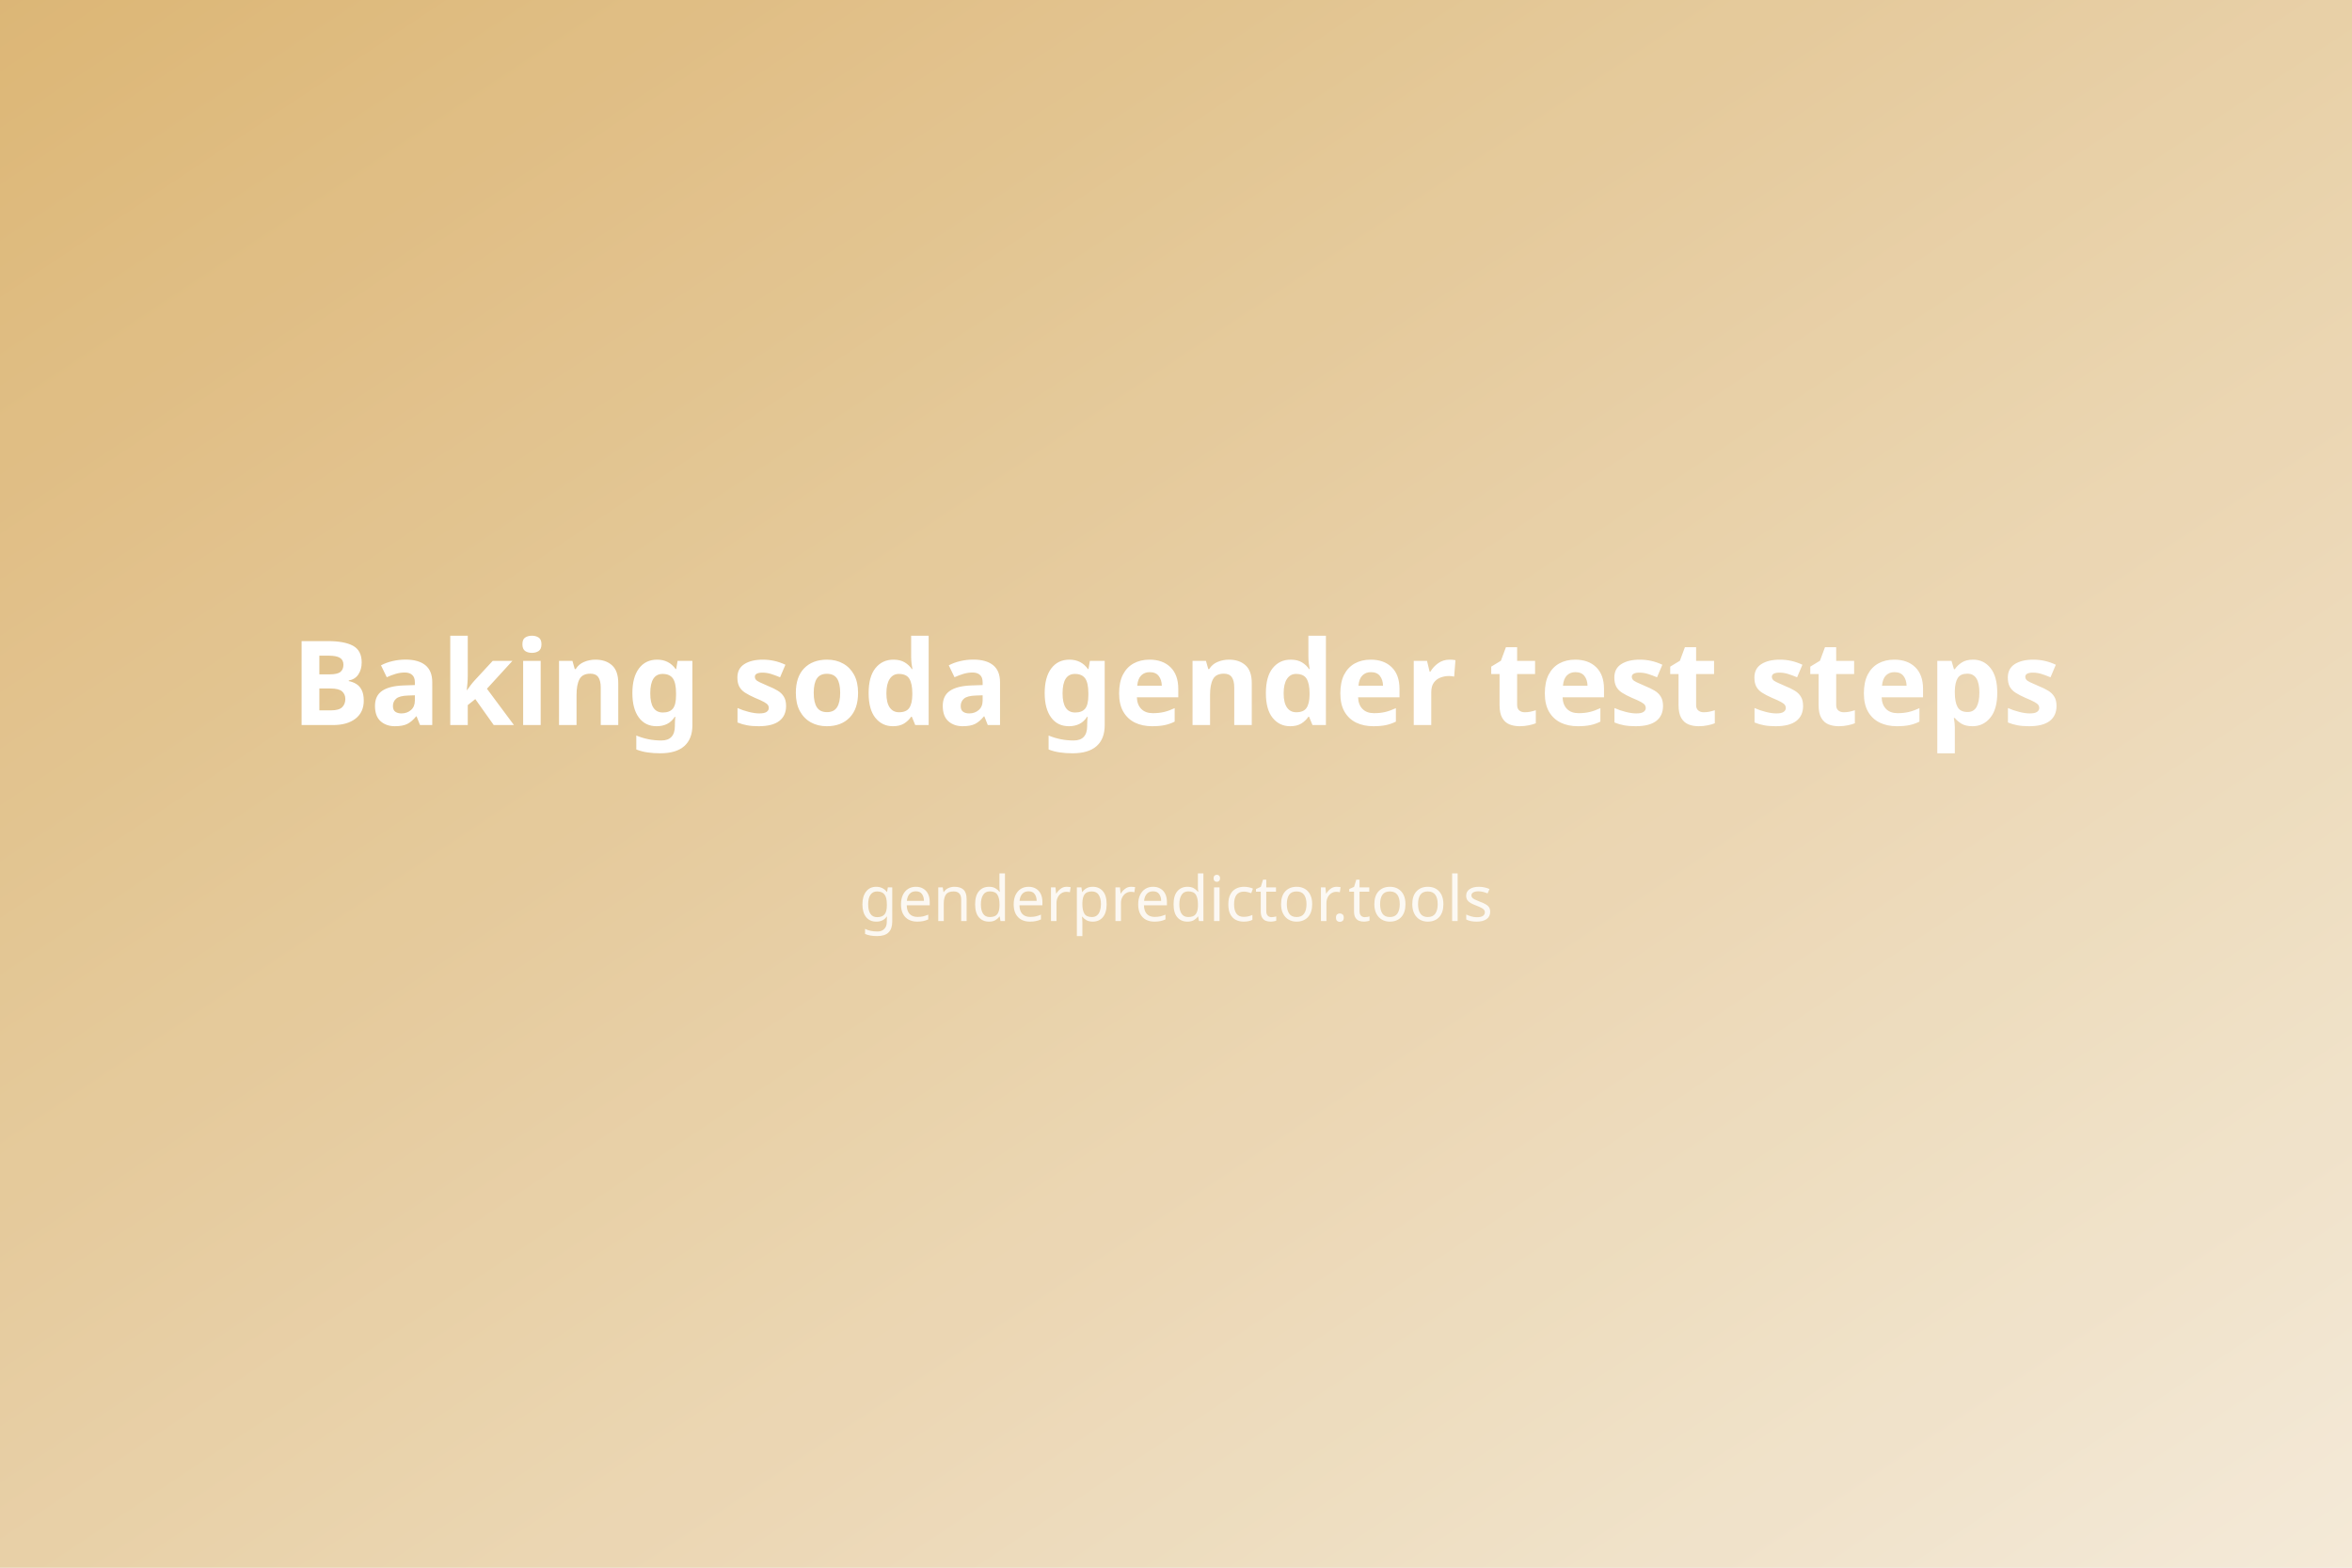
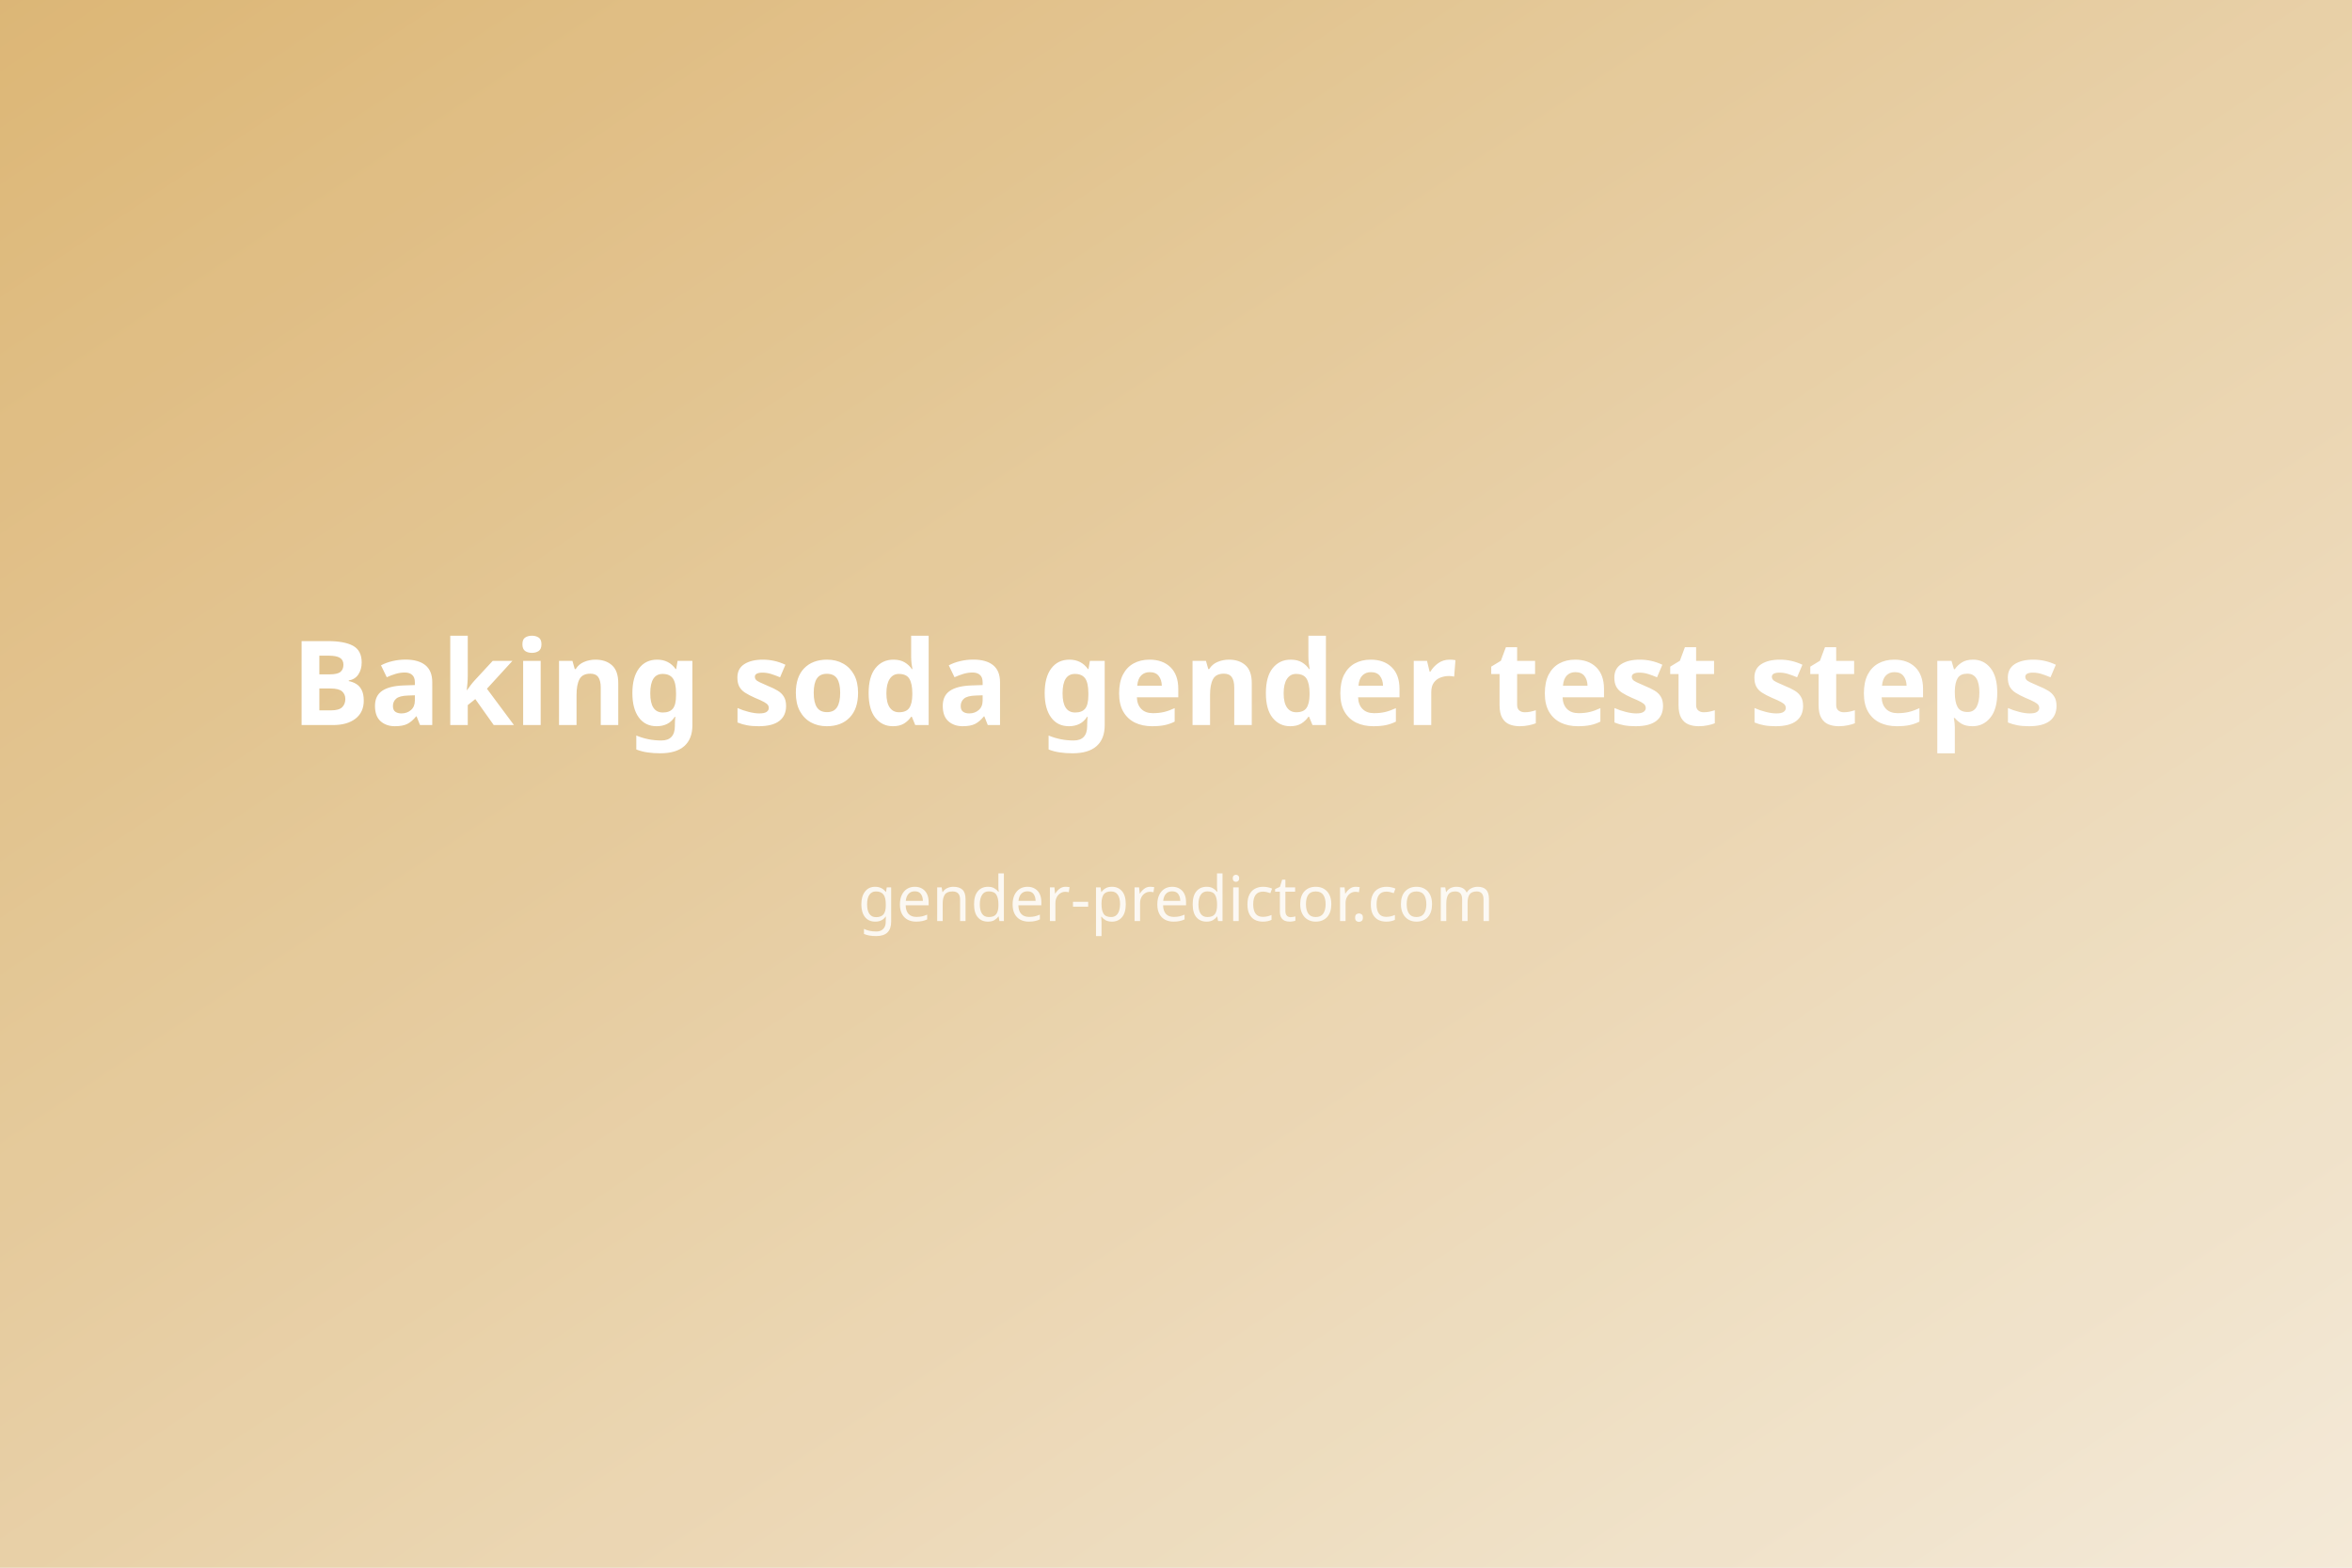
<svg xmlns="http://www.w3.org/2000/svg" width="600" height="400" viewBox="0 0 600 400">
  <defs>
    <linearGradient id="g" x1="0" y1="0" x2="1" y2="1">
      <stop offset="0" stop-color="#d9b06a" />
      <stop offset="1" stop-color="#f3e8d5" />
    </linearGradient>
  </defs>
  <rect width="600" height="400" fill="url(#g)" />
  <rect x="0" y="0" width="600" height="400" fill="rgba(255,255,255,.08)" />
  <text x="300" y="185" text-anchor="middle" font-family="system-ui,sans-serif" font-size="30" font-weight="700" fill="#ffffff">Baking soda gender test steps</text>
-   <text x="300" y="235" text-anchor="middle" font-family="system-ui,sans-serif" font-size="16" fill="rgba(255,255,255,.85)">genderpredictor.tools</text>
+   <text x="300" y="235" text-anchor="middle" font-family="system-ui,sans-serif" font-size="16" fill="rgba(255,255,255,.85)">gender-predictor.com</text>
</svg>
